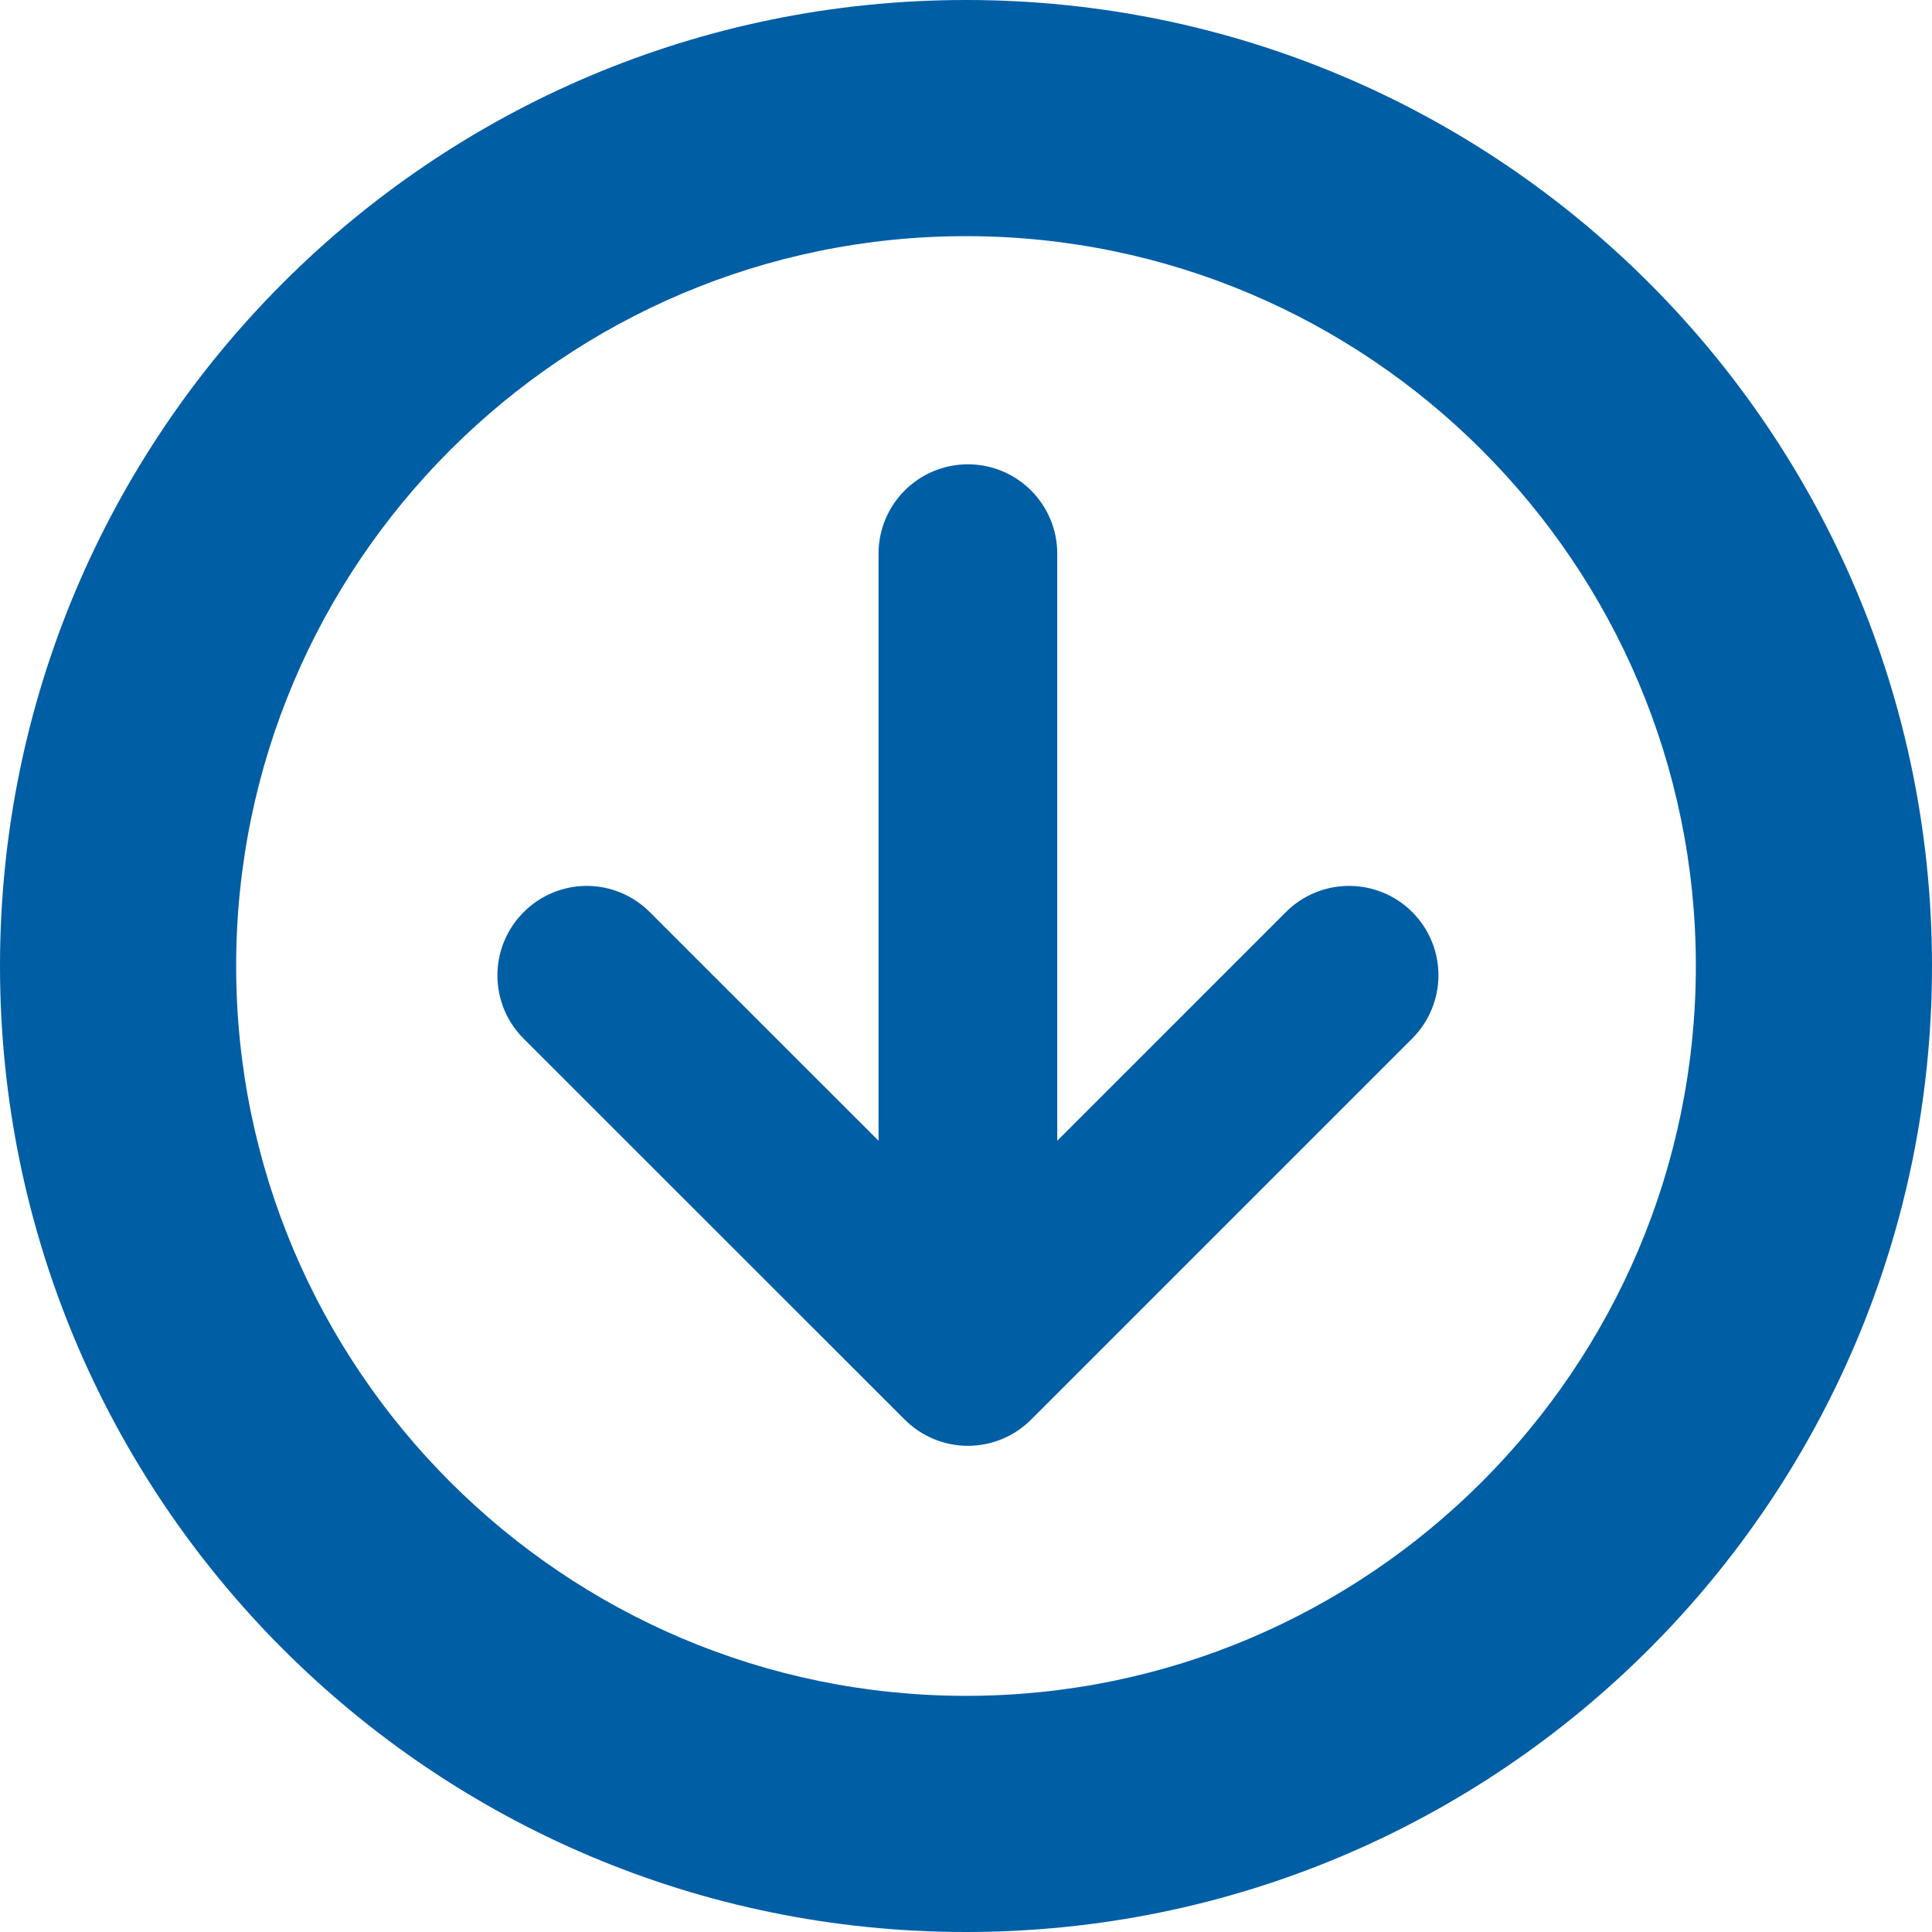
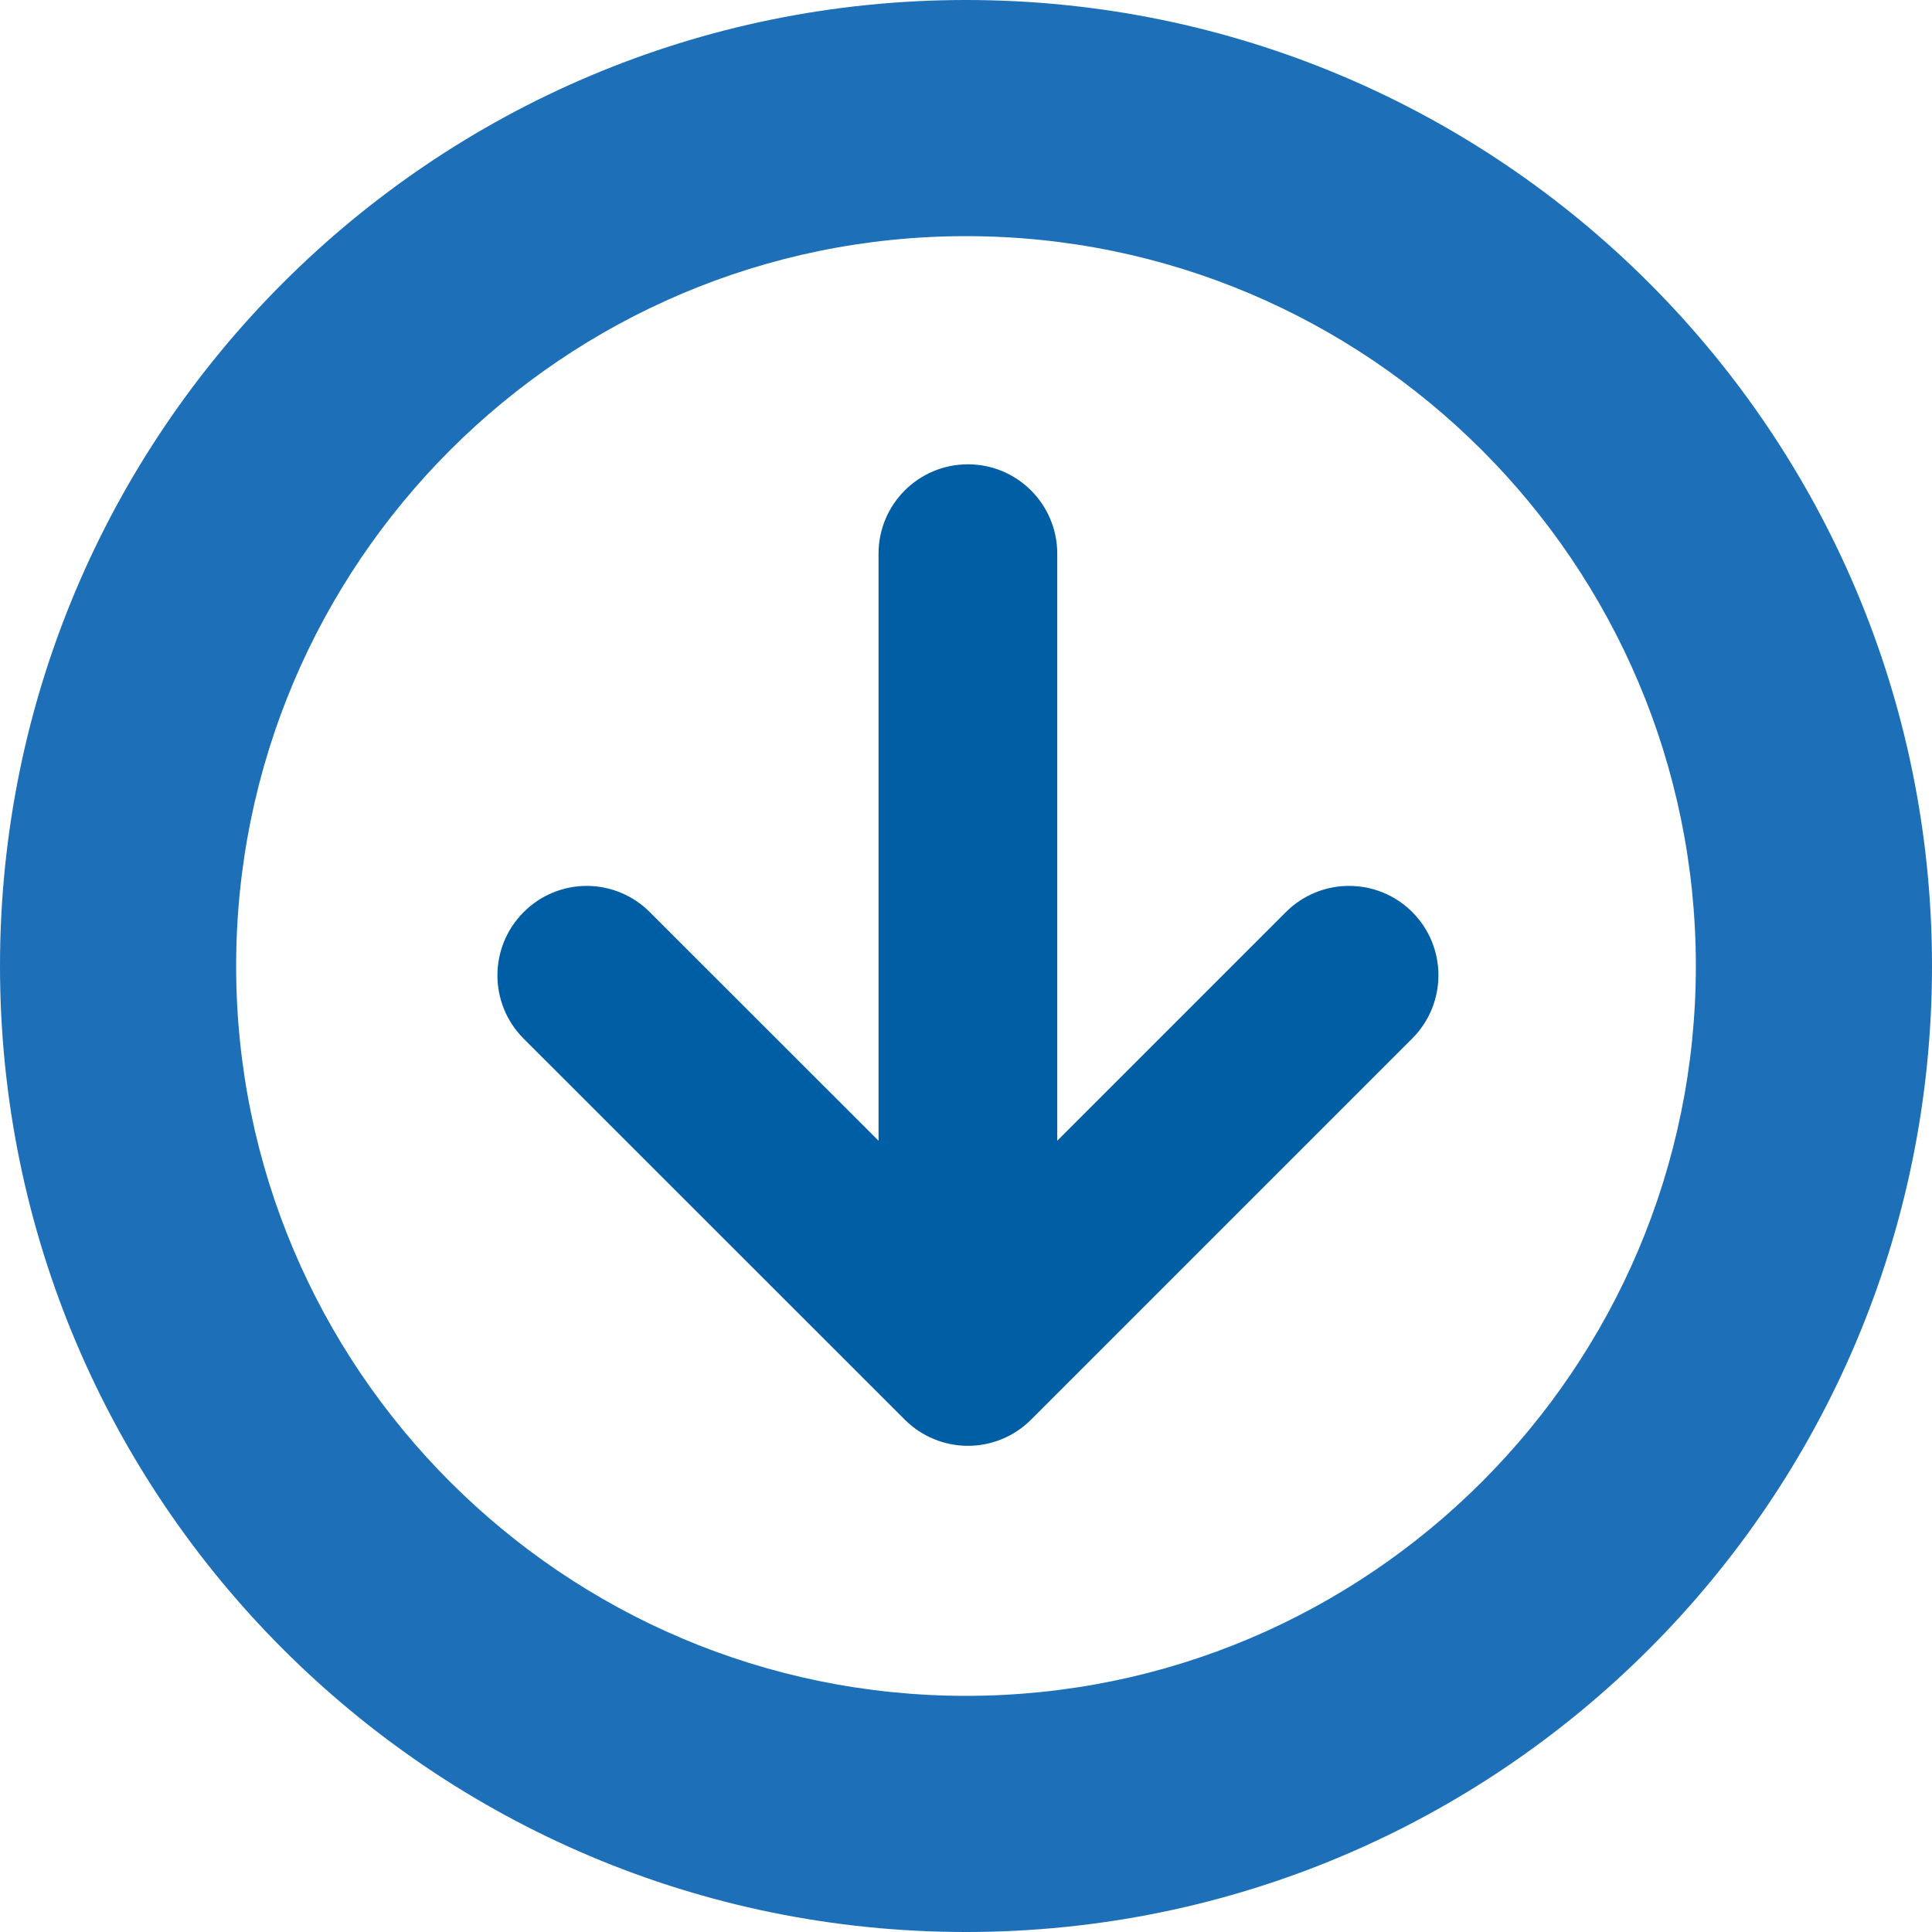
<svg xmlns="http://www.w3.org/2000/svg" width="26" height="26">
  <g fill="none" fill-rule="evenodd">
    <path d="M18.723 12.557a.803.803 0 0 0-1.135 0l-3.76 3.76V7.451a.802.802 0 0 0-1.605 0v8.866l-3.76-3.758a.797.797 0 0 0-1.134 0 .803.803 0 0 0 0 1.135l5.13 5.128a.801.801 0 0 0 1.134 0l5.13-5.13a.803.803 0 0 0 0-1.135" fill="#005EA5" />
    <path d="M18.723 12.557a.803.803 0 0 0-1.135 0l-3.76 3.76V7.451a.802.802 0 0 0-1.605 0v8.866l-3.76-3.758a.797.797 0 0 0-1.134 0 .803.803 0 0 0 0 1.135l5.13 5.128a.801.801 0 0 0 1.134 0l5.13-5.13a.803.803 0 0 0 0-1.135z" stroke="#005EA5" stroke-width=".8" />
-     <path d="M13 0C5.82 0 0 5.82 0 13s5.82 13 13 13 13-5.82 13-13S20.18 0 13 0m0 3.178c5.417 0 9.822 4.405 9.822 9.822 0 5.417-4.405 9.822-9.822 9.822-5.417 0-9.822-4.405-9.822-9.822 0-5.417 4.405-9.822 9.822-9.822" fill="#005EA5" />
+     <path d="M13 0C5.82 0 0 5.82 0 13s5.82 13 13 13 13-5.82 13-13S20.18 0 13 0m0 3.178c5.417 0 9.822 4.405 9.822 9.822 0 5.417-4.405 9.822-9.822 9.822-5.417 0-9.822-4.405-9.822-9.822 0-5.417 4.405-9.822 9.822-9.822" fill="#1d70b8" />
  </g>
</svg>
